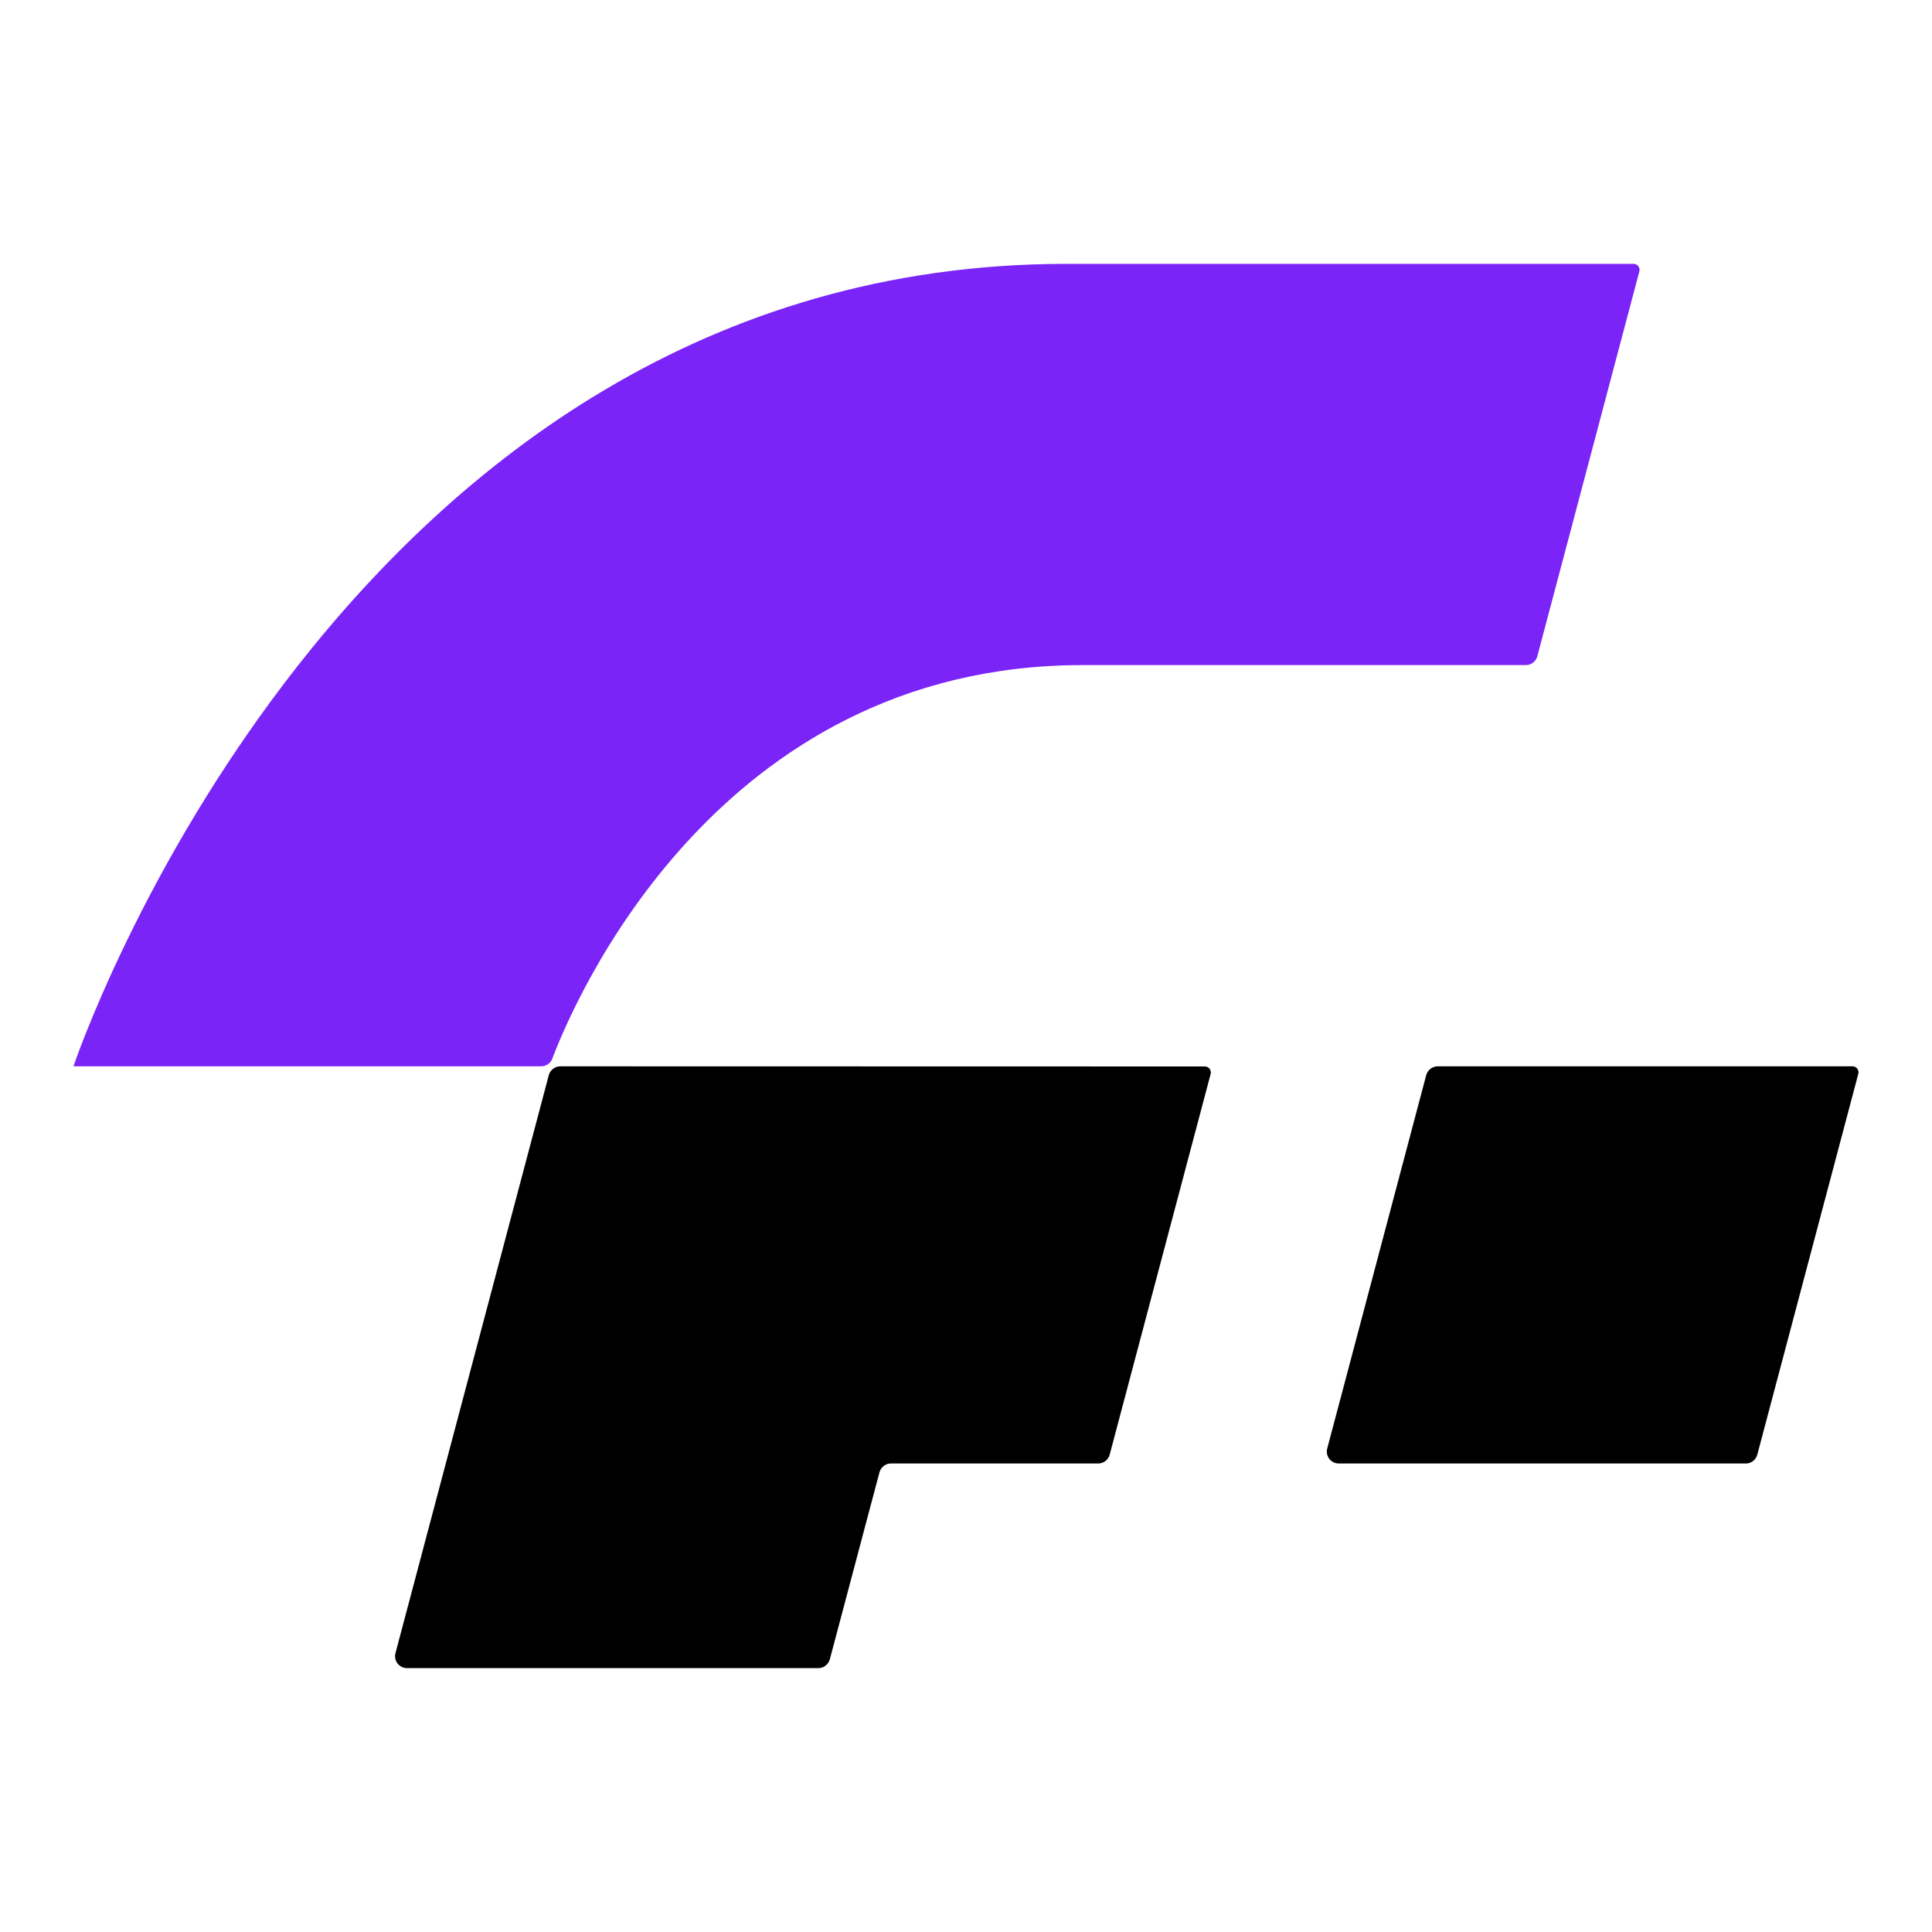
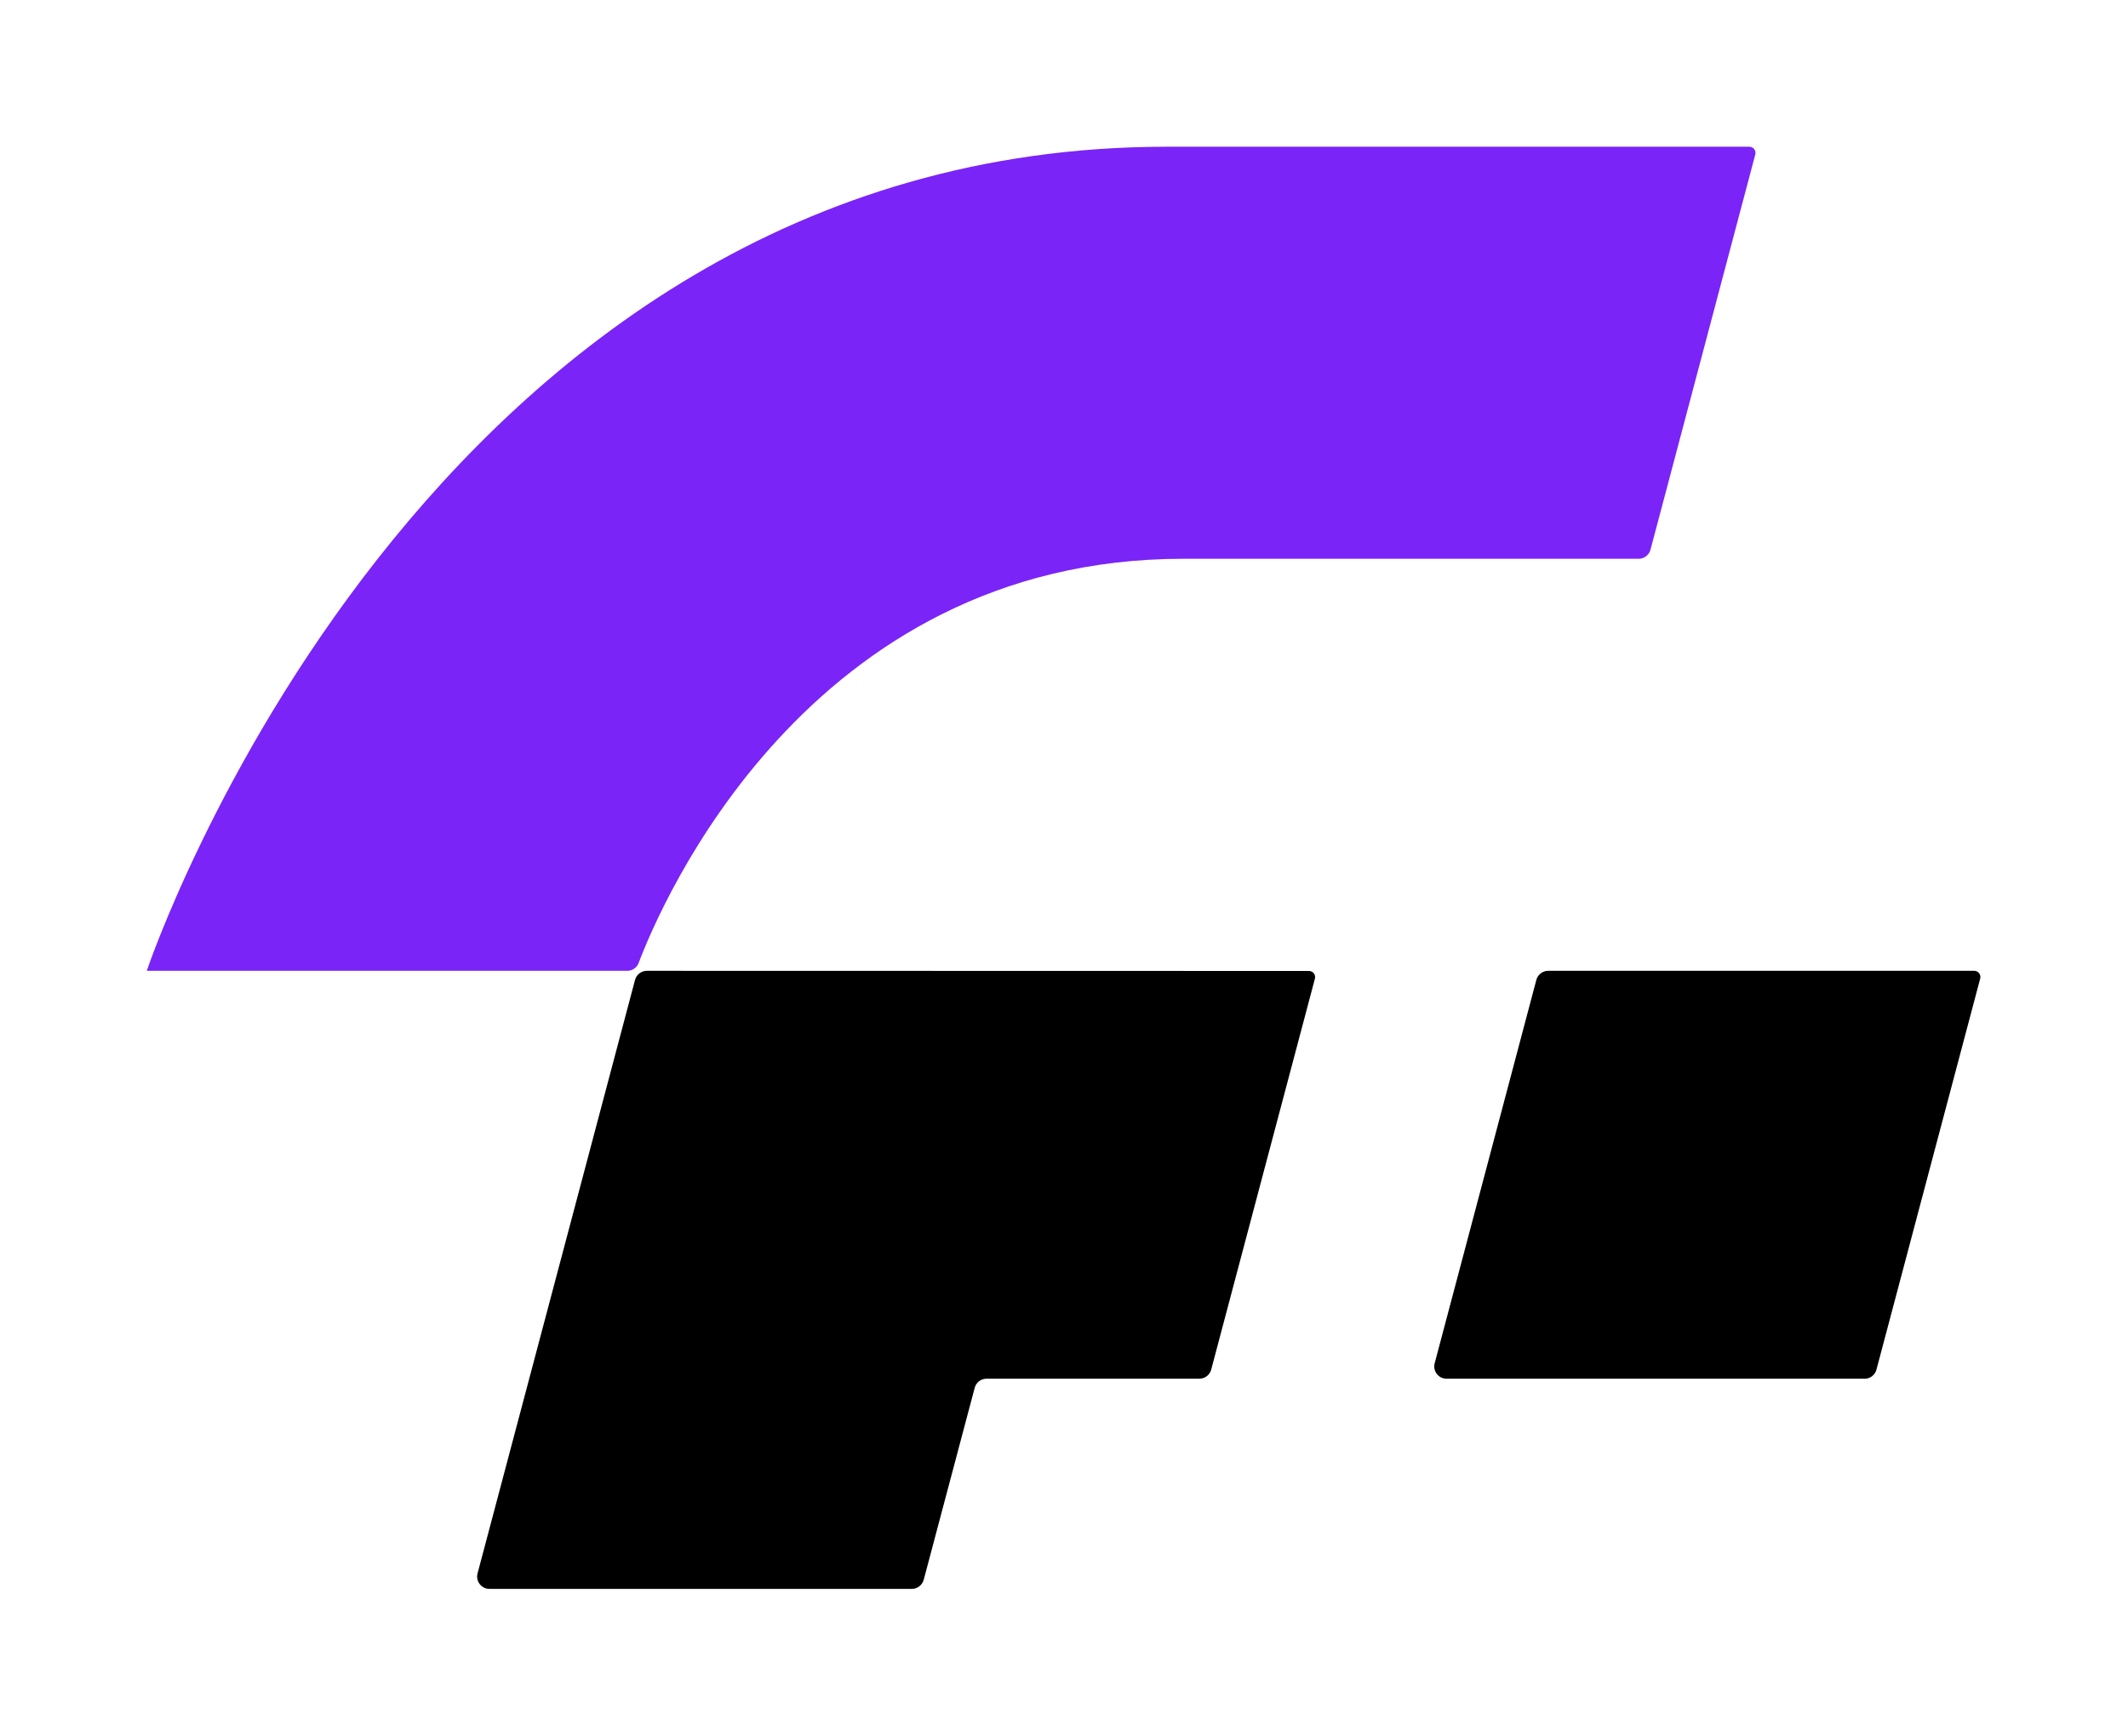
- <svg xmlns="http://www.w3.org/2000/svg" id="_图层_1" data-name="图层 1" viewBox="0 0 400 400">
+ <svg xmlns="http://www.w3.org/2000/svg" id="_图层_1" data-name="图层 1" viewBox="-14.37 25.05 428.9 349.9" width="428.9" height="349.9">
  <defs>
    <style>
      .cls-1 {
        fill: #7a24f7;
      }
    </style>
  </defs>
  <path class="cls-1" d="M15.21,220.77S70.8,54.63,220.83,54.63h117.38c.81,0,1.41,.77,1.2,1.56l-21.12,79.67c-.29,1.09-1.27,1.84-2.39,1.84h-91.77c-75.88,0-105.43,69.96-109.78,81.48-.36,.96-1.28,1.59-2.31,1.59H15.21Z" />
  <path d="M361.44,303h-84.26c-1.63,0-2.81-1.54-2.39-3.11l20.49-77.28c.29-1.09,1.27-1.84,2.39-1.84h85.87c.81,0,1.41,.77,1.2,1.56l-20.91,78.84c-.29,1.09-1.27,1.84-2.39,1.84Z" />
  <path d="M171.81,343.53l10.27-38.69c.29-1.09,1.27-1.84,2.39-1.84h42.89c1.12,0,2.11-.76,2.39-1.84l20.9-78.8c.21-.79-.38-1.56-1.2-1.56l-133.44-.03c-1.12,0-2.11,.76-2.39,1.84l-31.74,119.65c-.42,1.57,.77,3.11,2.39,3.11h85.14c1.12,0,2.11-.76,2.39-1.84Z" />
</svg>
